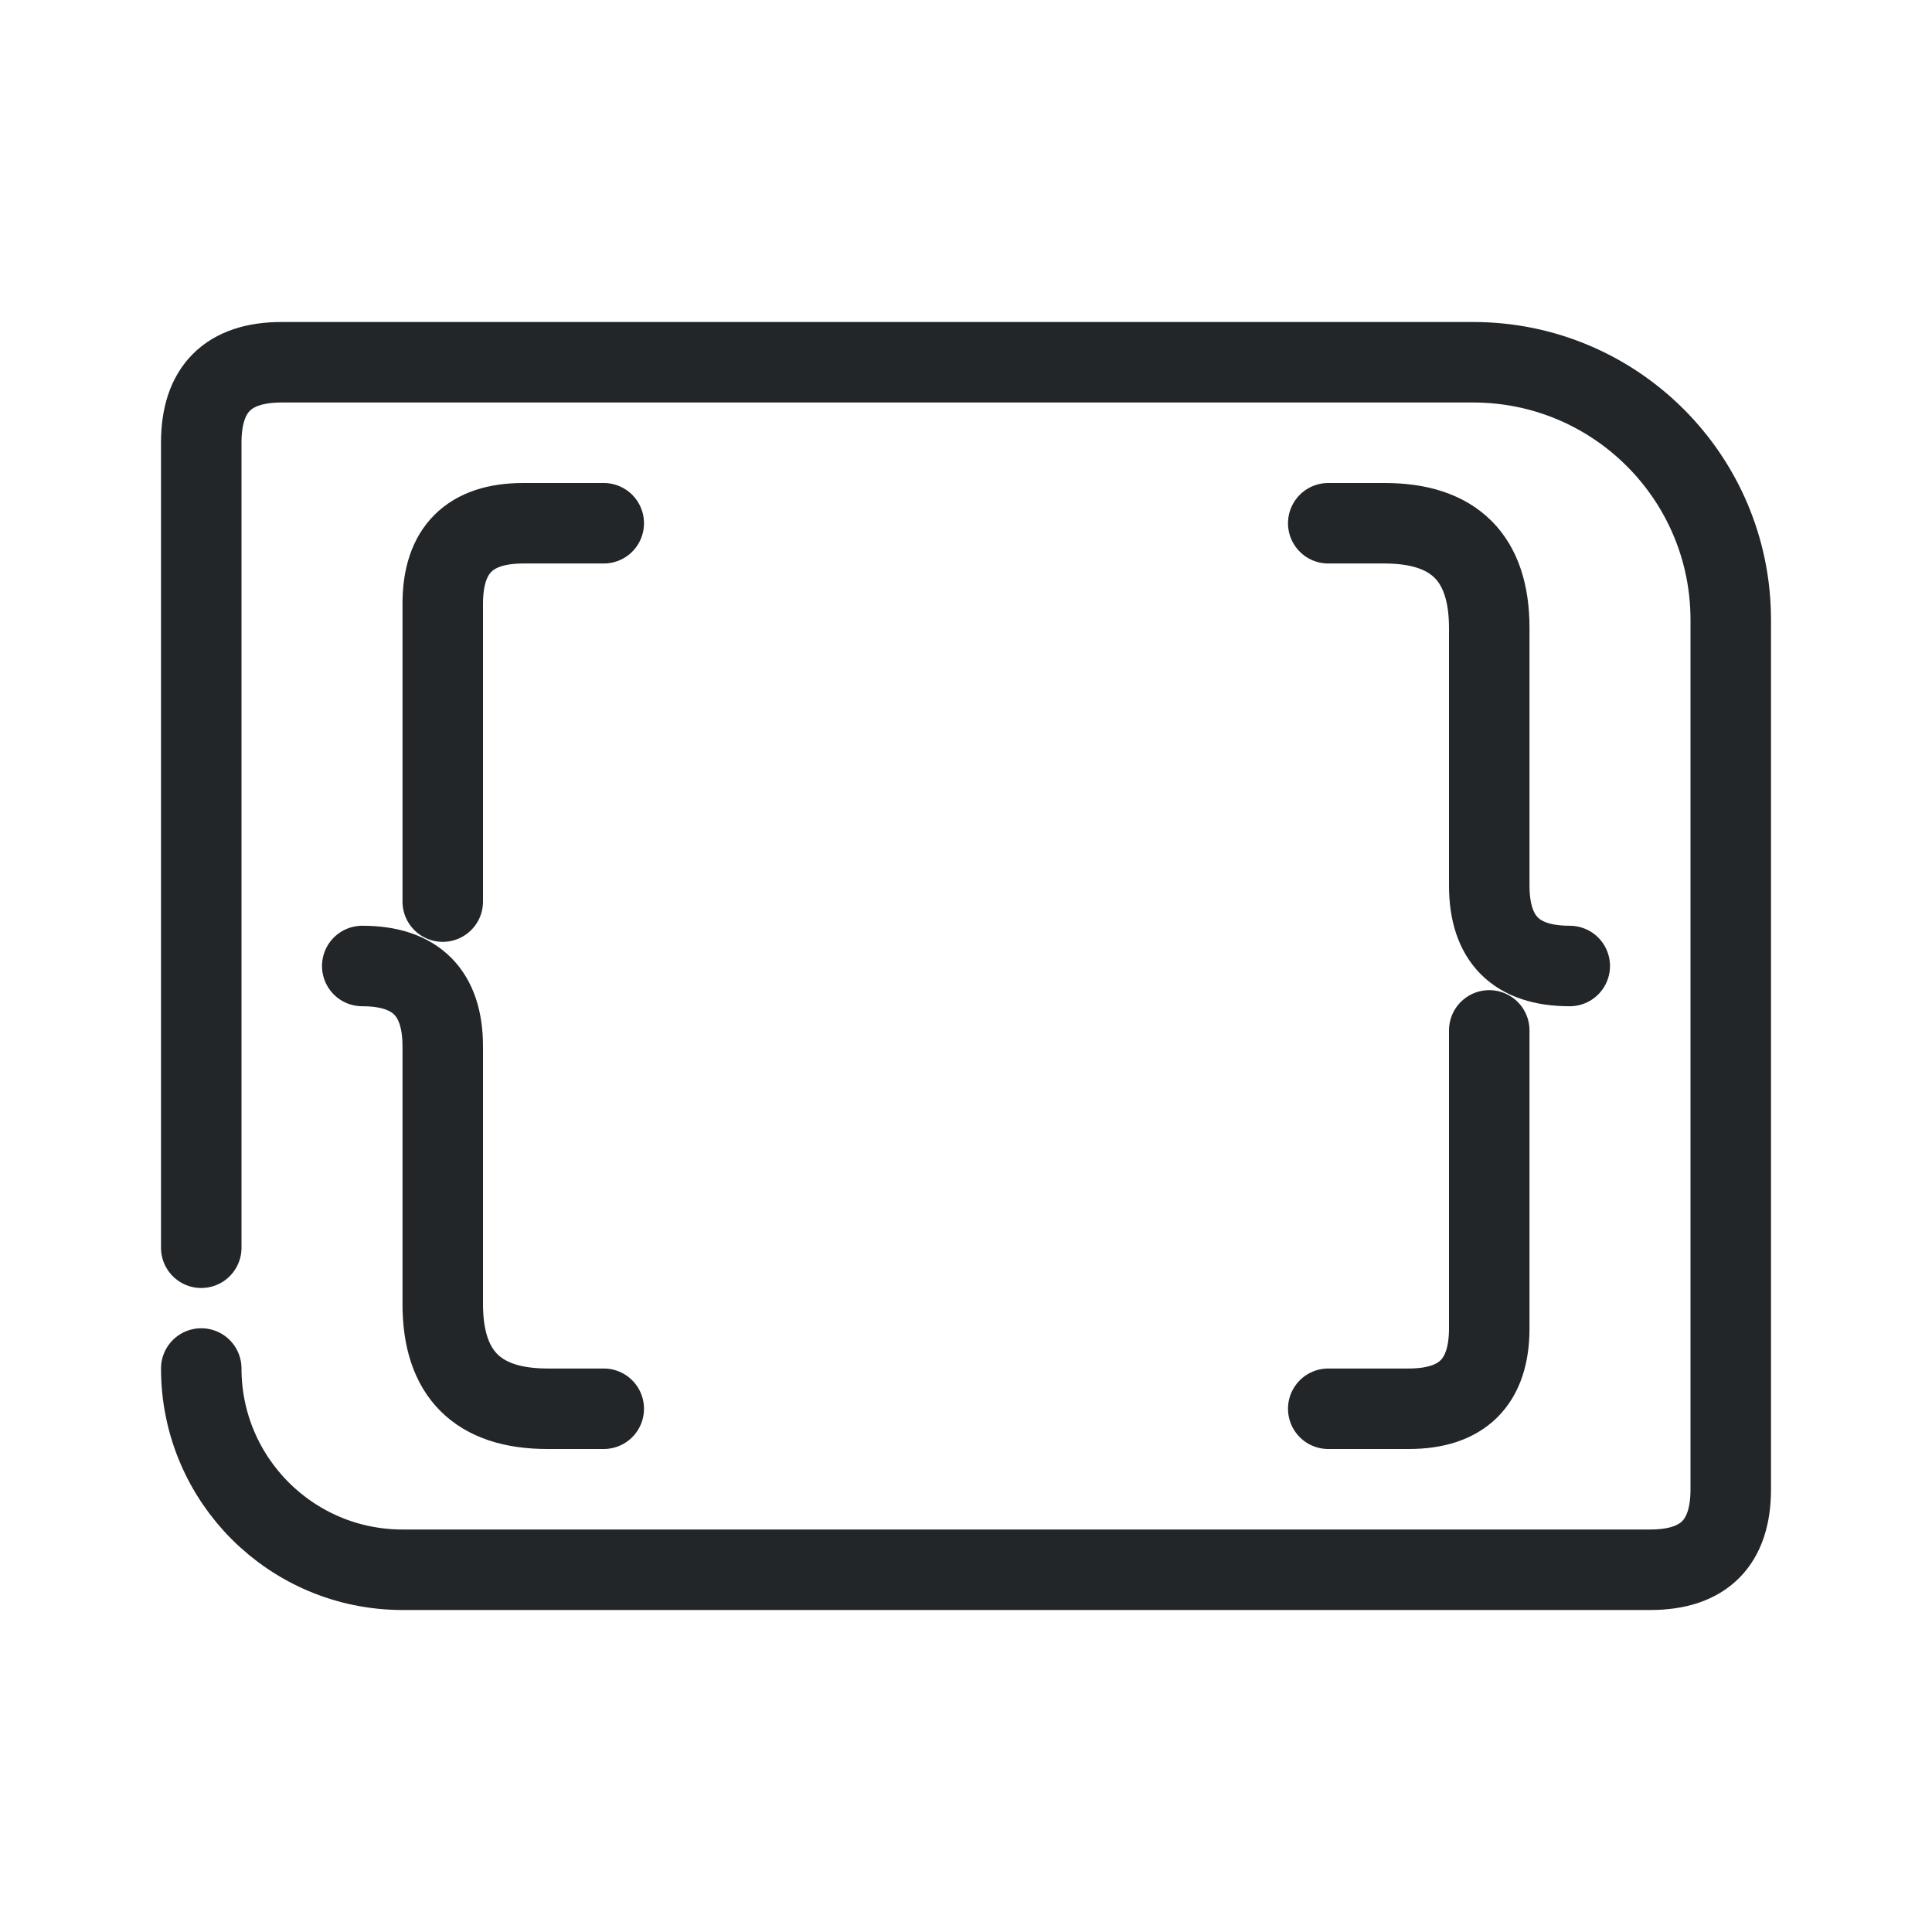
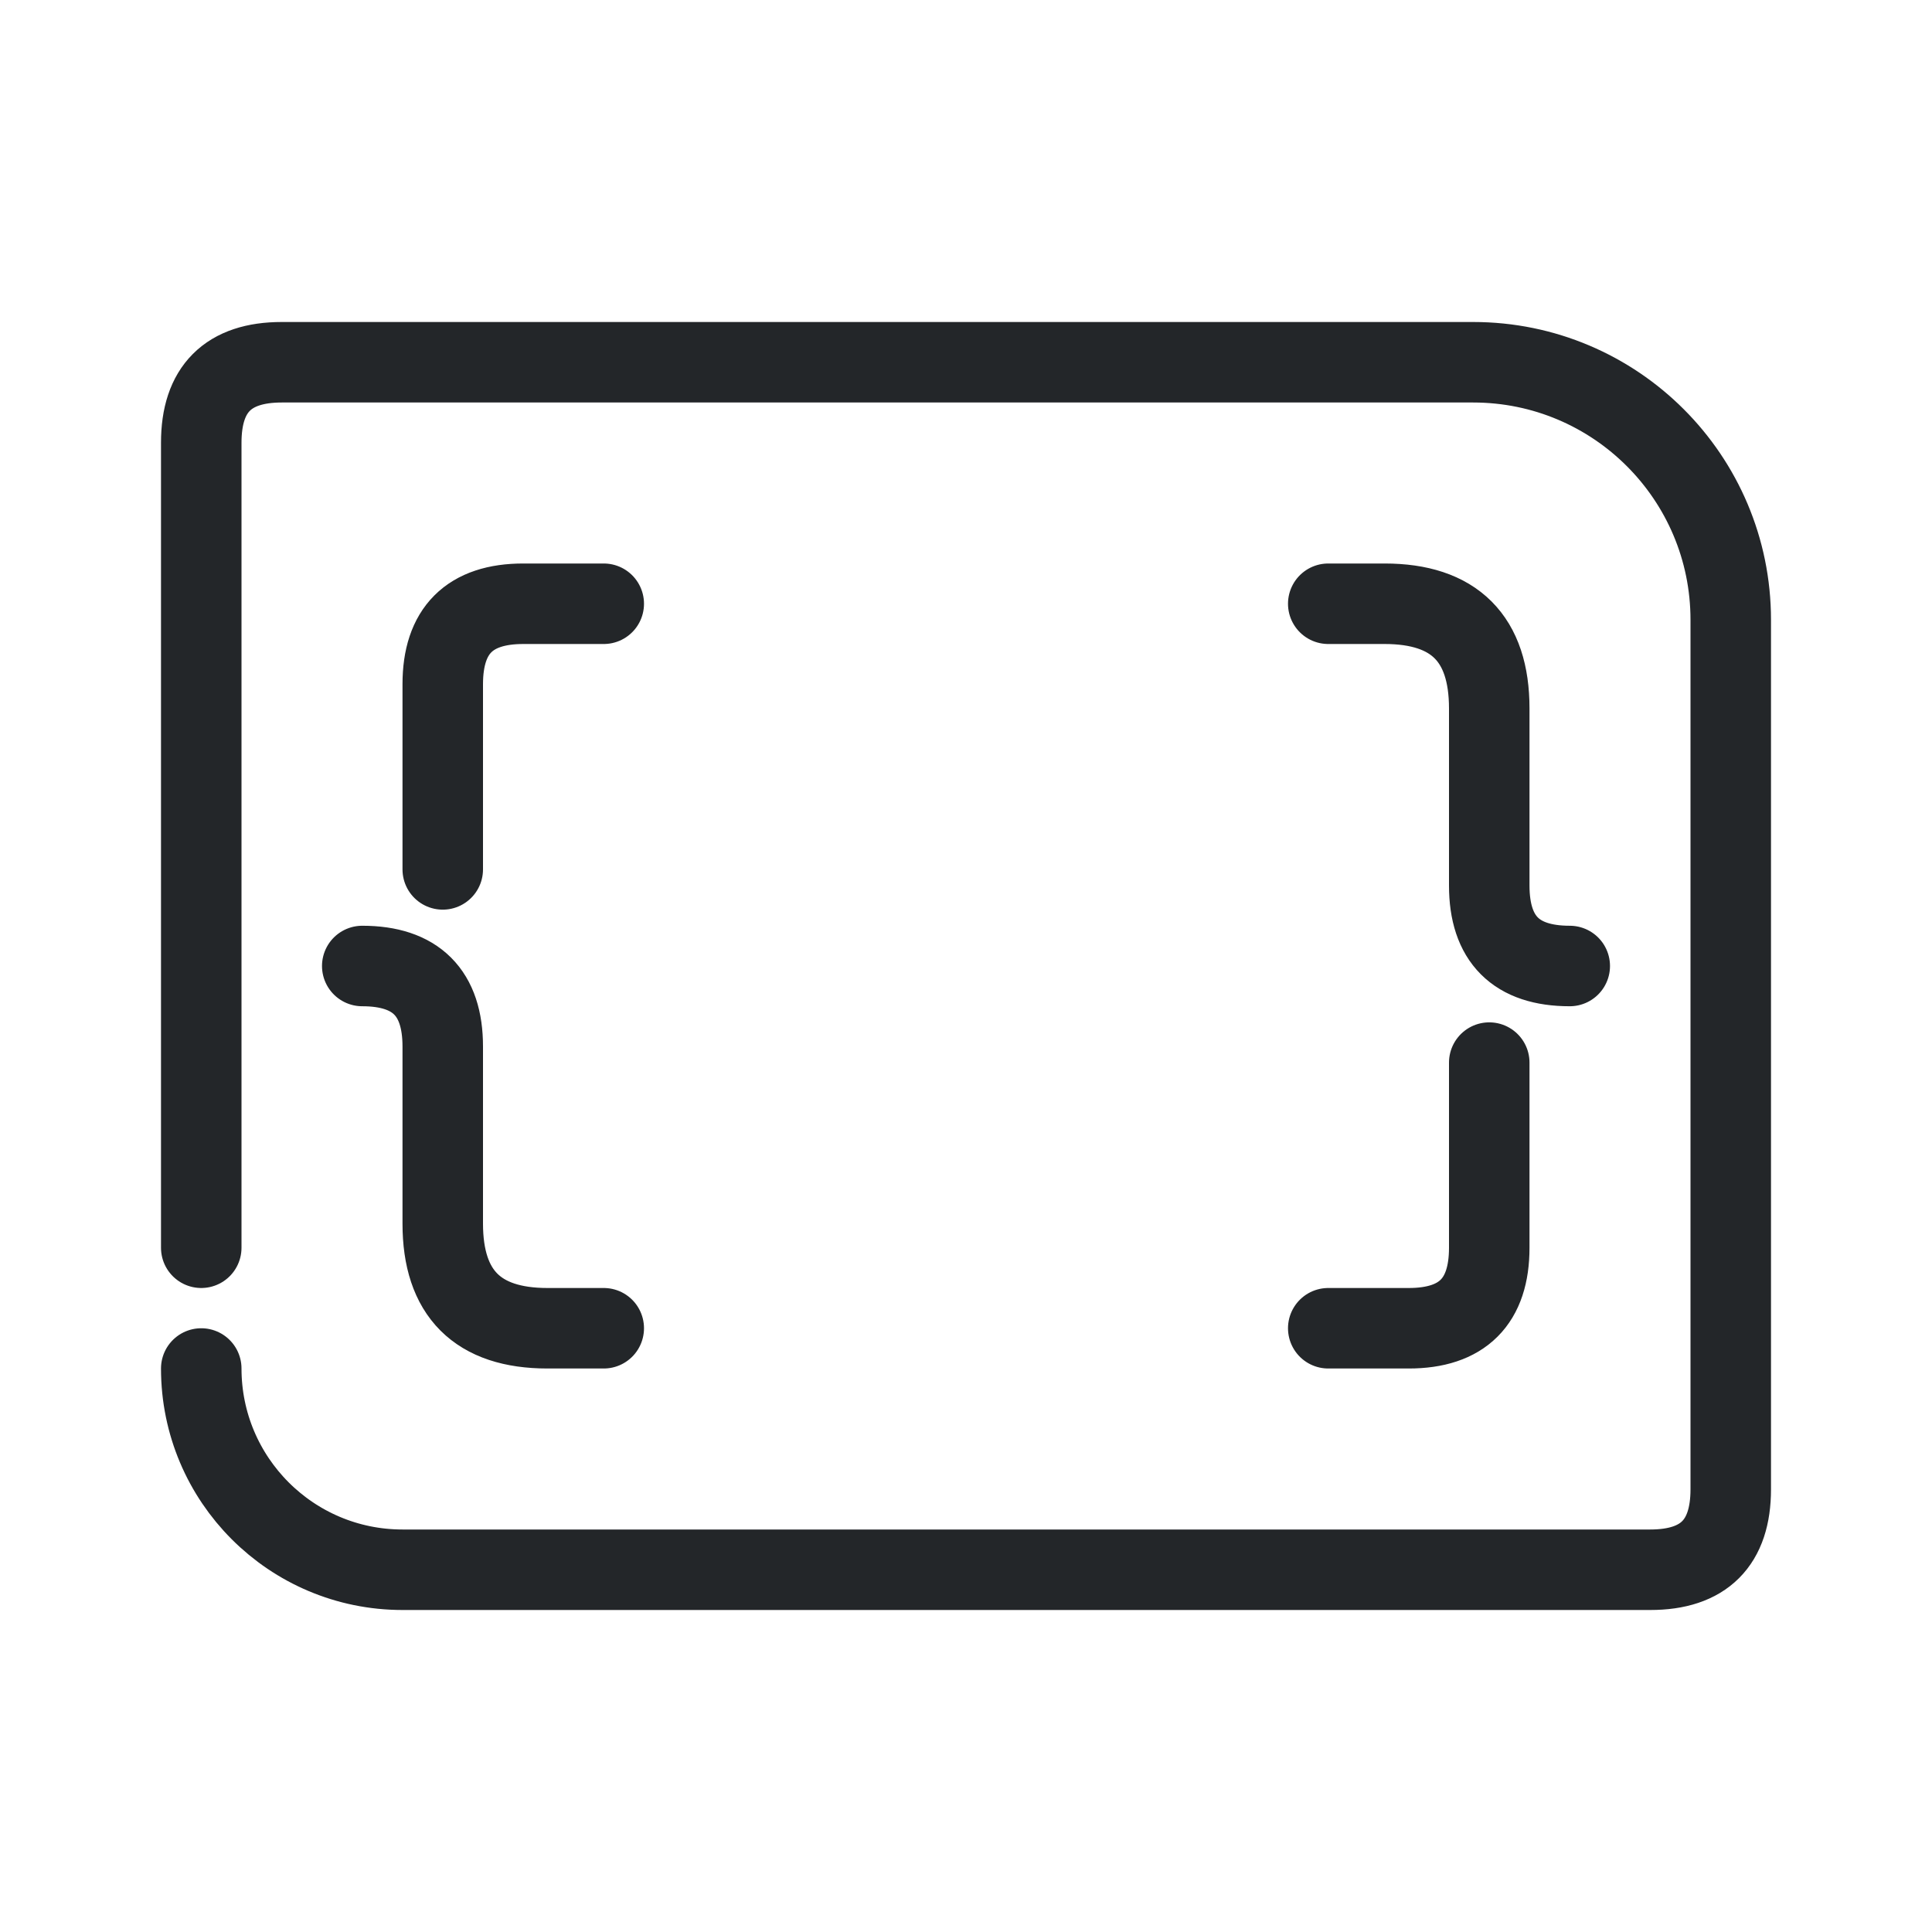
- <svg xmlns="http://www.w3.org/2000/svg" width="24" height="24" viewBox="0 0 24 24" version="1.1">
+ <svg xmlns="http://www.w3.org/2000/svg" width="24" height="24" version="1.1" viewBox="0 0 24 24">
  <defs>
    <style id="current-color-scheme" type="text/css">.ColorScheme-Text { color:#232629; }
.ColorScheme-Highlight { color:#3daee9; }</style>
  </defs>
  <g transform="translate(1,1)">
-     <path d="M1.5 14.5V4.5Q1.5 3.5 2.5 3.5H17.3A3.2 3.2 0 0 1 20.5 6.7V17.5Q20.5 18.5 19.5 18.5H4.0A2.5 2.5 0 0 1 1.5 16.0V16.0" class="ColorScheme-Text" fill="none" stroke="currentColor" stroke-width="1" stroke-linecap="round" stroke-linejoin="round" />
-     <path d="M6.5 5.5H5.5Q4.5 5.5 4.5 6.5V10.2M3.5 11.0Q4.5 11.0 4.5 12.0V15.2Q4.5 16.5 5.8 16.5H6.5M15.5 5.5H16.2Q17.5 5.5 17.5 6.8V10.0Q17.5 11.0 18.5 11.0M17.5 11.8V15.5Q17.5 16.5 16.5 16.5H15.5" class="ColorScheme-Text" fill="none" stroke="currentColor" stroke-width="1" stroke-linecap="round" stroke-linejoin="round" />
+     <path class="ColorScheme-Text" d="m1.5 14.5v-10q0-1 1-1h14.8a3.2 3.2 0 013.2 3.2v10.8q0 1-1 1h-15.5a2.5 2.5 0 01-2.5-2.5v0" fill="none" stroke="currentColor" stroke-linecap="round" stroke-linejoin="round" />
+     <path class="ColorScheme-Text" d="m6.5 6.5h-1c-.667 0-1 .333-1 1v2.3m-1 1.2c.667 0 1 .333 1 1v2.2c0 .867.433 1.3 1.3 1.3h.7m9-9h.7c.867 0 1.3.433 1.3 1.3v2.2c0 .667.333 1 1 1m-1 1.2v2.3c0 .667-.333 1-1 1h-1" fill="none" stroke="currentColor" stroke-linecap="round" stroke-linejoin="round" />
  </g>
</svg>
